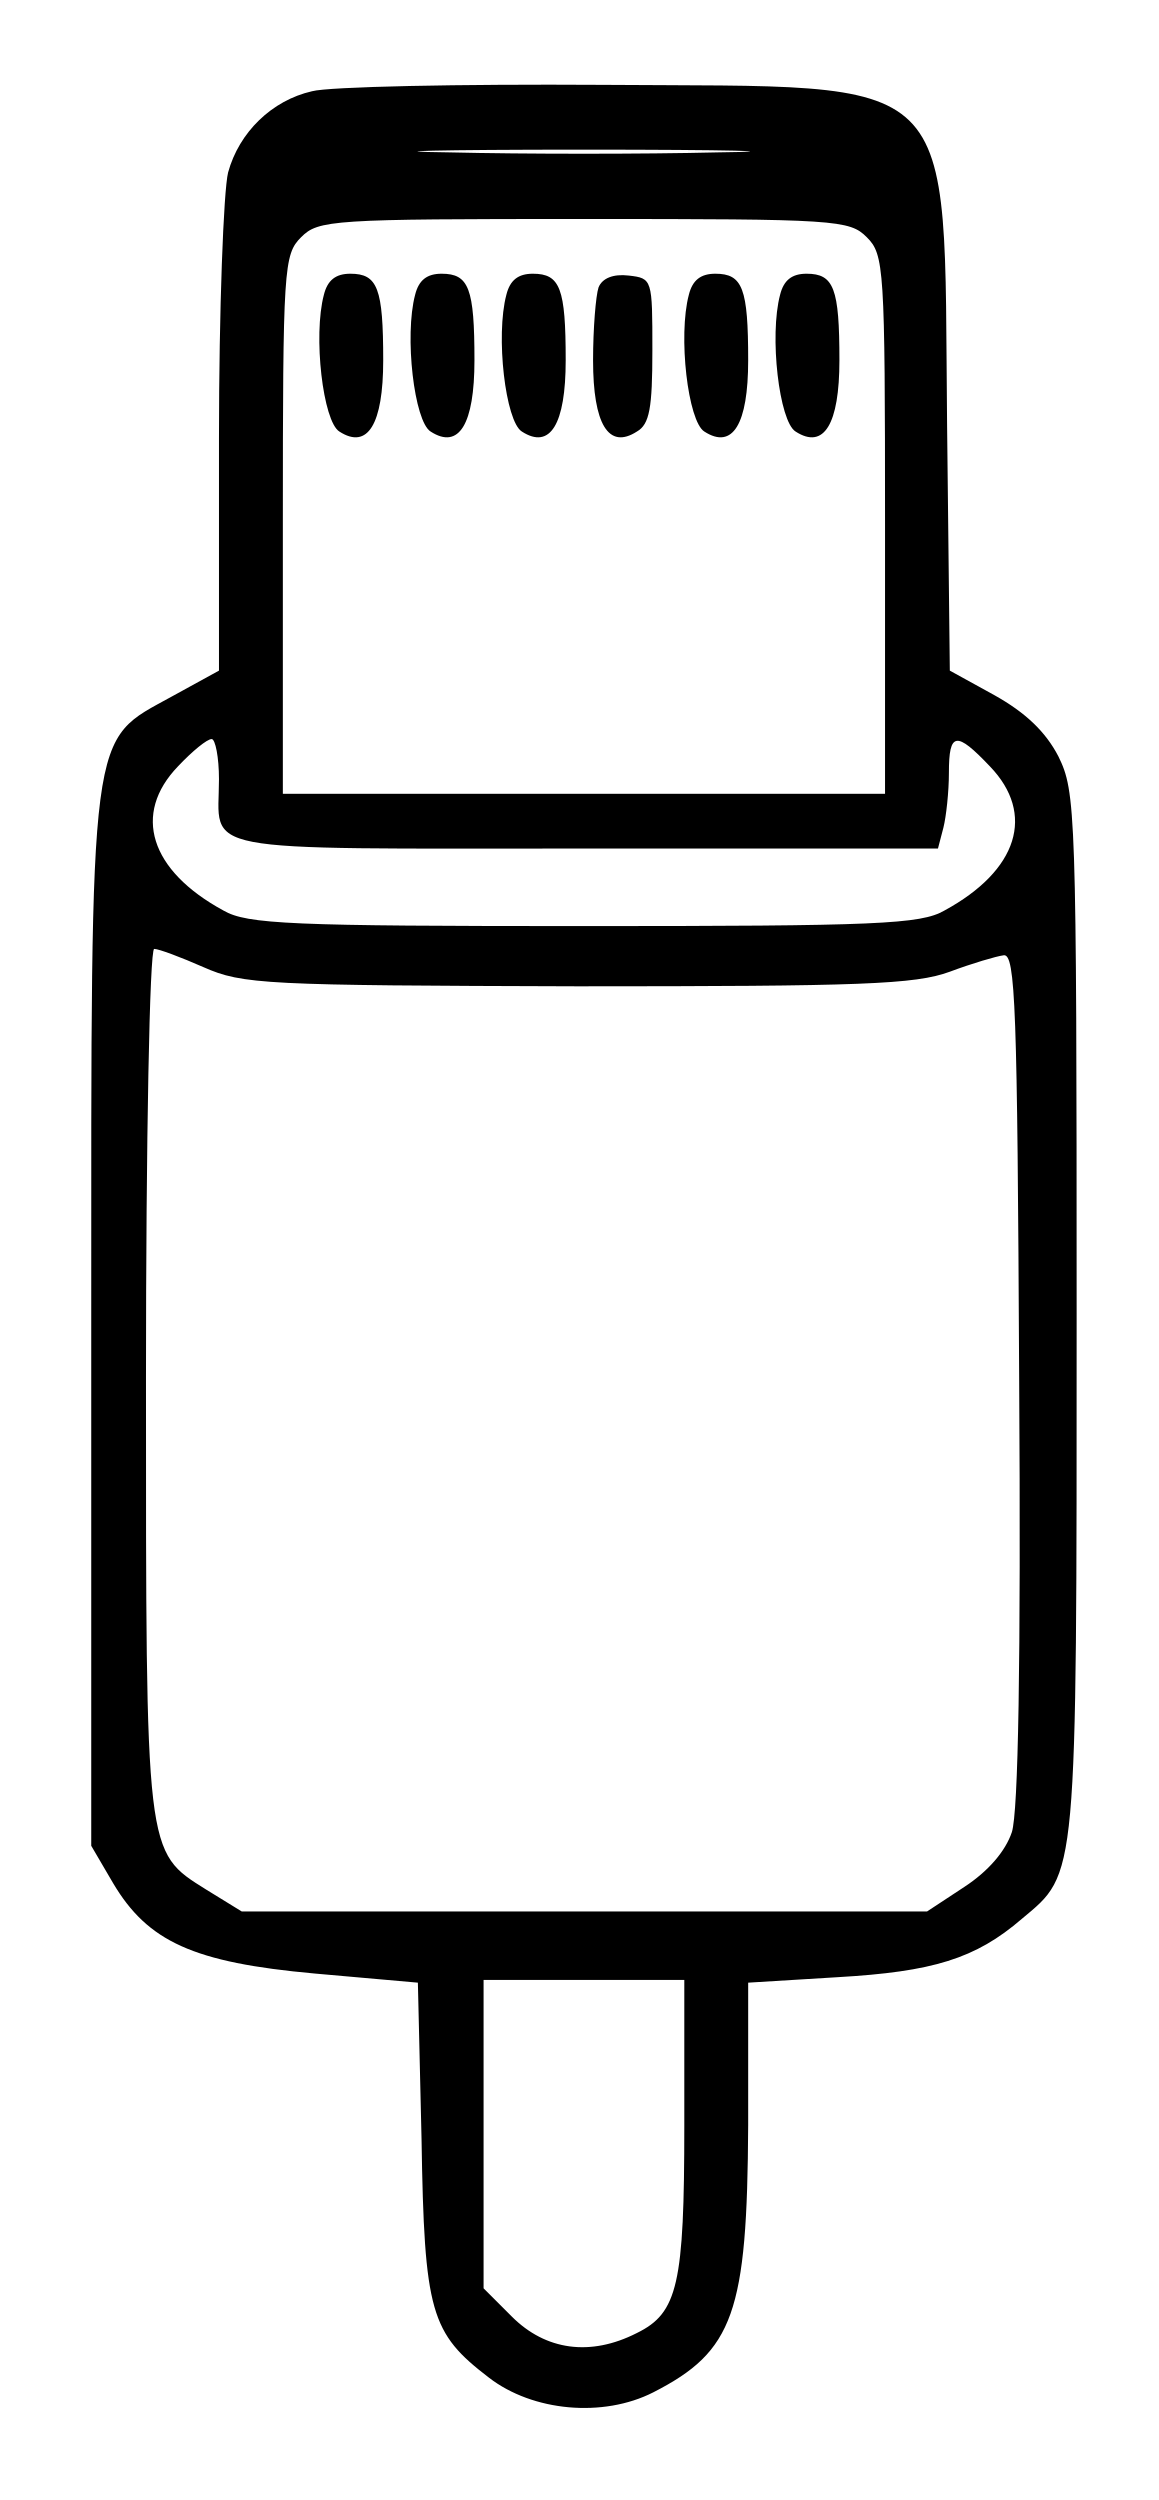
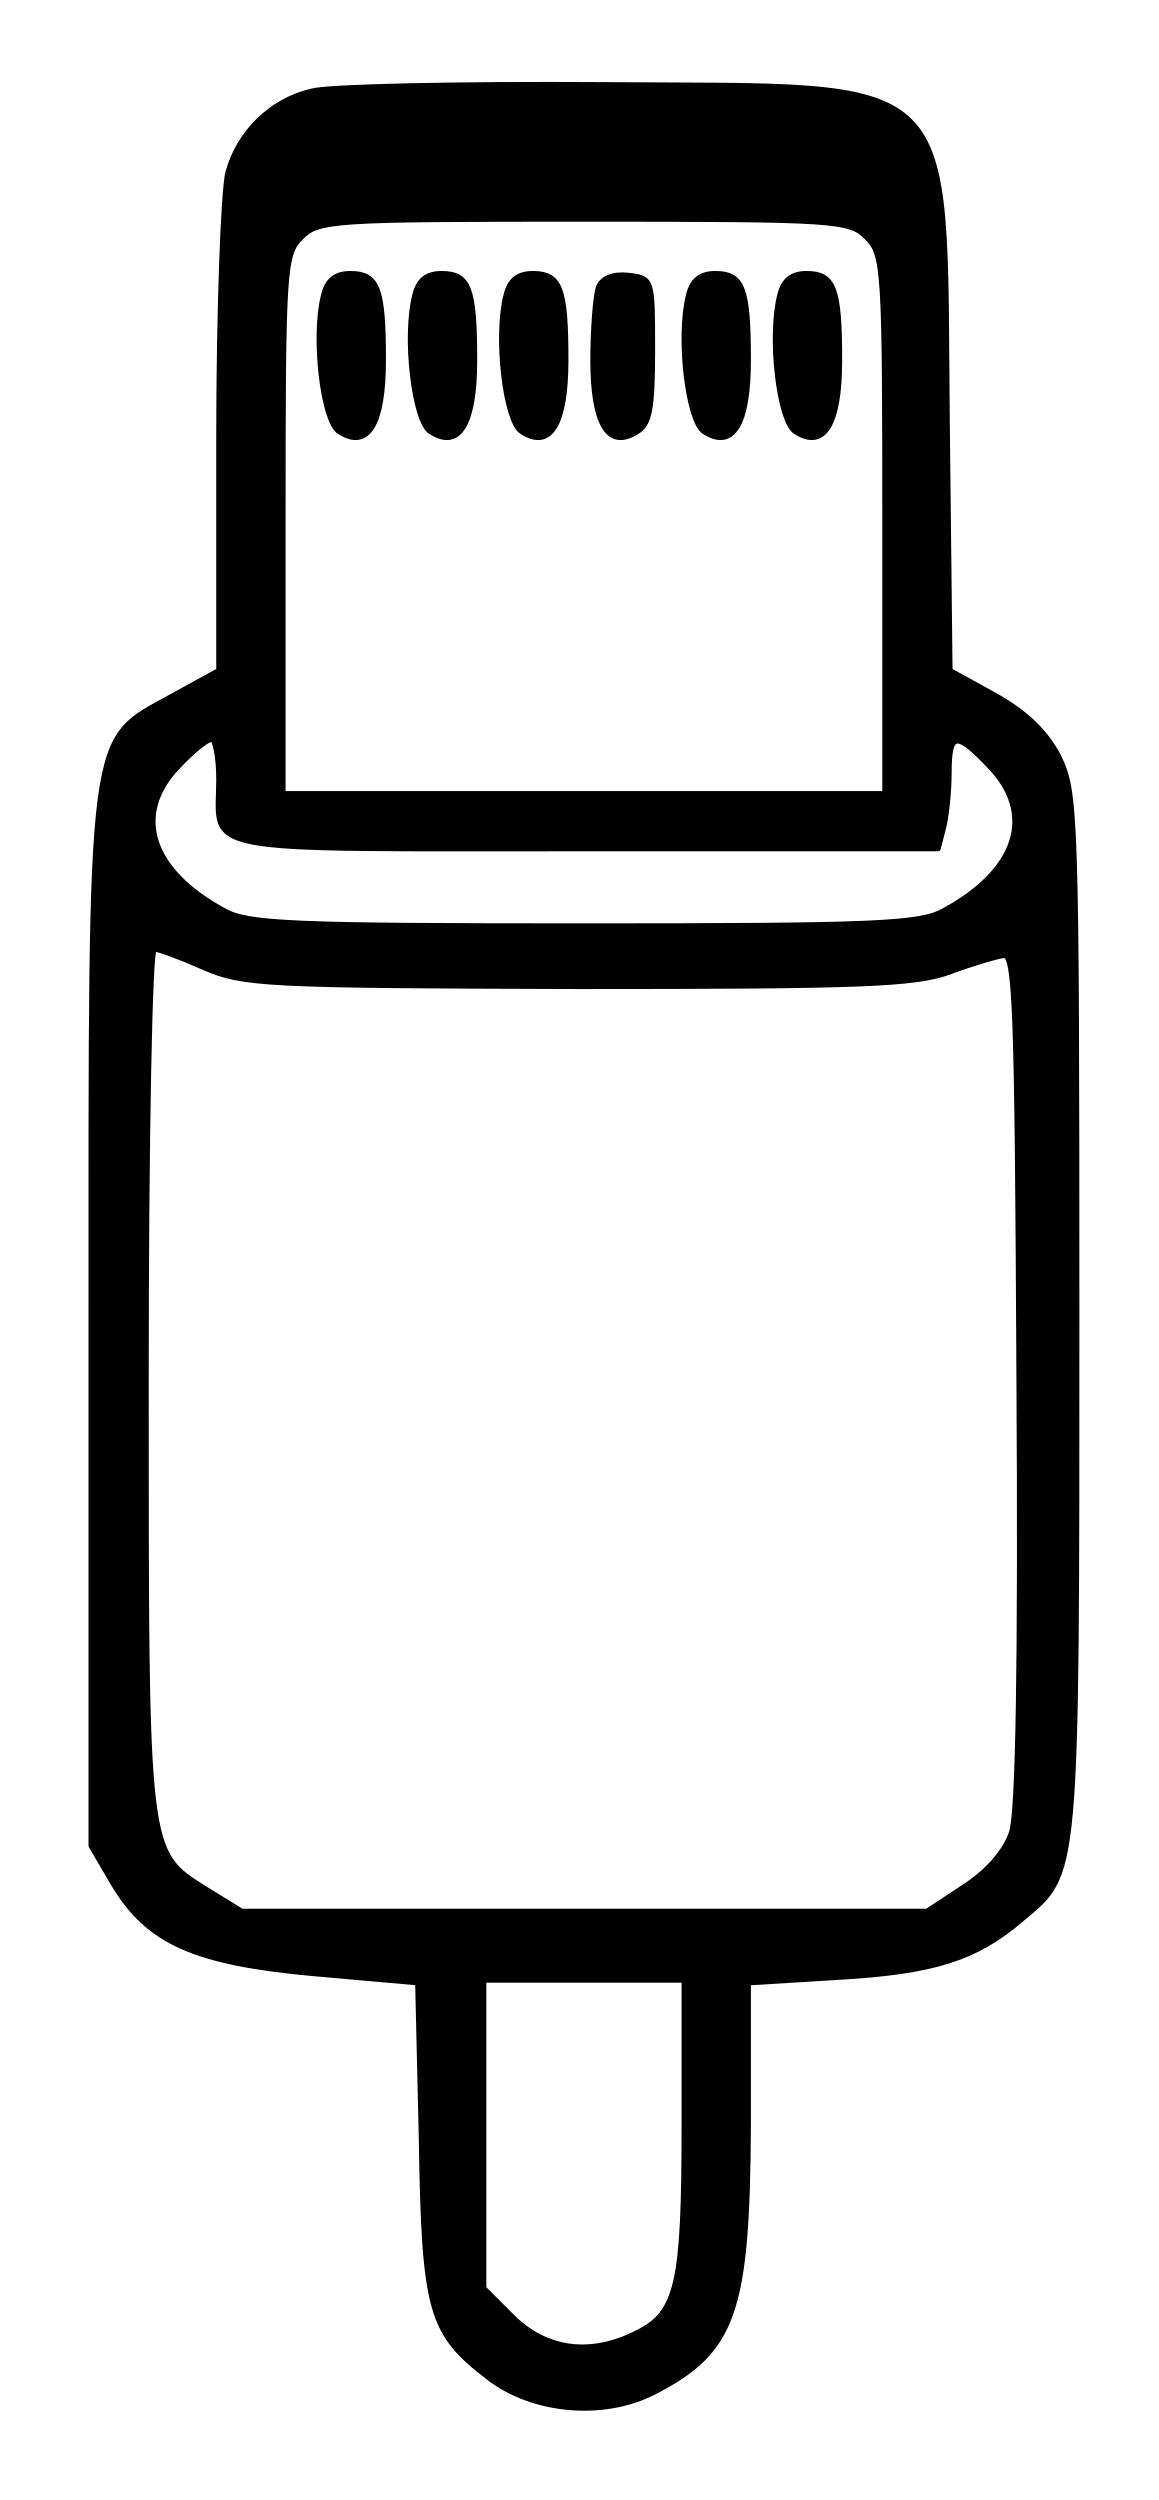
<svg xmlns="http://www.w3.org/2000/svg" version="1.0" width="127pt" height="274pt" viewBox="136 117 127 274" preserveAspectRatio="xMidYMid meet">
-   <g transform="translate(0,400) scale(0.1,-0.1)" fill="#000000" stroke="none">
+   <g transform="translate(0,400) scale(0.1,-0.1)" fill="#000000" stroke="#000000" stroke-width="6" stroke-linejoin="round">
    <path d="M1702 2730 c-44 -10 -80 -45 -92 -89 -5 -20 -10 -151 -10 -291 l0 -255 -51 -28 c-92 -51 -89 -23 -89 -686 l0 -574 24 -41 c38 -64 88 -87 221 -99 l113 -10 4 -171 c3 -191 10 -213 74 -262 48 -37 125 -44 180 -16 88 45 103 87 104 293 l0 156 98 6 c104 6 151 20 202 64 61 51 60 38 60 663 0 554 -1 572 -20 611 -14 27 -36 48 -70 67 l-49 27 -3 270 c-4 394 20 369 -378 372 -157 1 -300 -2 -318 -7z m445 -67 c-81 -2 -213 -2 -295 0 -81 1 -14 3 148 3 162 0 229 -2 147 -3z m163 -93 c19 -19 20 -33 20 -315 l0 -295 -330 0 -330 0 0 295 c0 282 1 296 20 315 19 19 33 20 310 20 277 0 291 -1 310 -20z m-710 -594 c0 -82 -34 -76 400 -76 l388 0 6 23 c3 12 6 39 6 60 0 45 8 46 45 7 50 -52 31 -114 -50 -158 -26 -15 -74 -17 -395 -17 -321 0 -369 2 -395 17 -81 44 -100 106 -50 158 16 17 32 30 37 30 4 0 8 -20 8 -44z m-17 -206 c43 -19 67 -20 410 -21 311 0 370 2 408 16 24 9 51 17 59 18 13 2 15 -56 17 -463 2 -314 -1 -476 -8 -498 -7 -21 -26 -43 -52 -60 l-41 -27 -375 0 -376 0 -39 24 c-67 42 -66 36 -66 561 0 261 4 470 9 470 5 0 29 -9 54 -20z m527 -1270 c0 -173 -7 -205 -52 -227 -51 -26 -100 -19 -137 18 l-31 31 0 169 0 169 110 0 110 0 0 -160z" />
    <path d="M1715 2507 c-12 -45 -1 -139 17 -150 31 -20 48 8 48 78 0 79 -6 95 -36 95 -16 0 -25 -7 -29 -23z" />
    <path d="M1815 2507 c-12 -45 -1 -139 17 -150 31 -20 48 8 48 78 0 79 -6 95 -36 95 -16 0 -25 -7 -29 -23z" />
    <path d="M1915 2507 c-12 -45 -1 -139 17 -150 31 -20 48 8 48 78 0 79 -6 95 -36 95 -16 0 -25 -7 -29 -23z" />
    <path d="M2016 2515 c-3 -9 -6 -45 -6 -80 0 -70 17 -98 48 -78 14 8 17 26 17 89 0 78 0 79 -26 82 -17 2 -29 -3 -33 -13z" />
    <path d="M2115 2507 c-12 -45 -1 -139 17 -150 31 -20 48 8 48 78 0 79 -6 95 -36 95 -16 0 -25 -7 -29 -23z" />
    <path d="M2215 2507 c-12 -45 -1 -139 17 -150 31 -20 48 8 48 78 0 79 -6 95 -36 95 -16 0 -25 -7 -29 -23z" />
  </g>
</svg>
